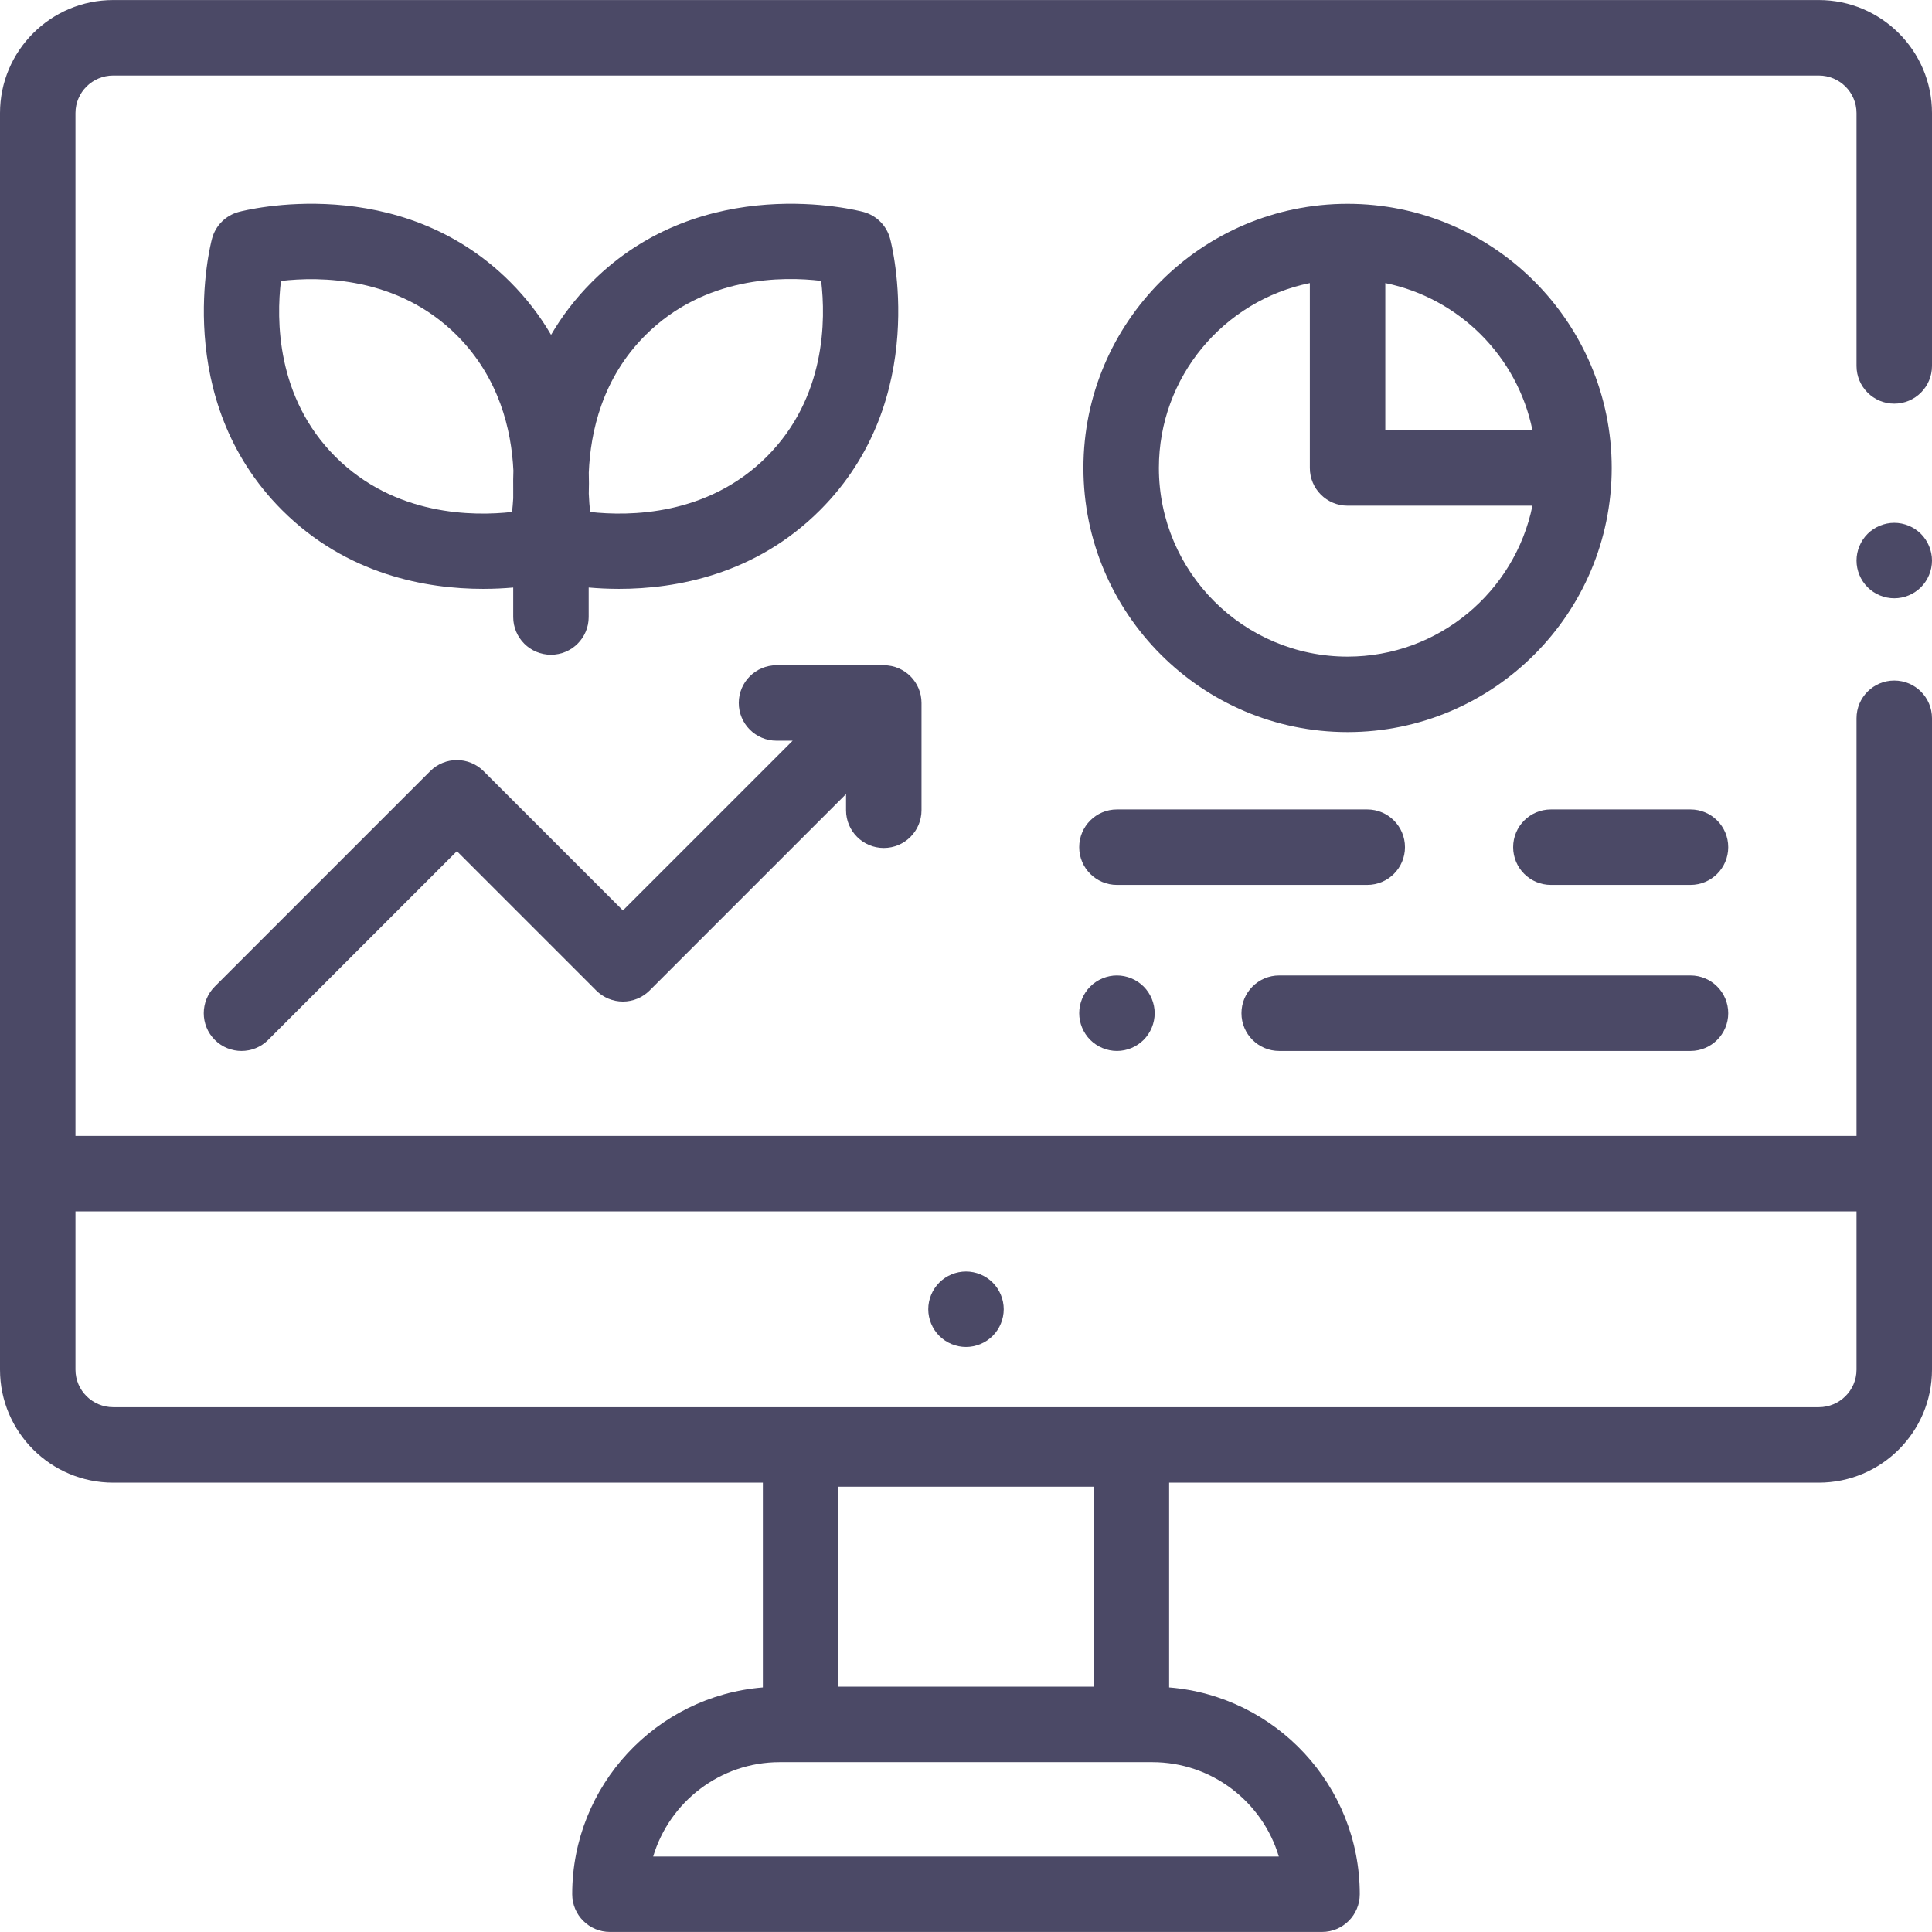
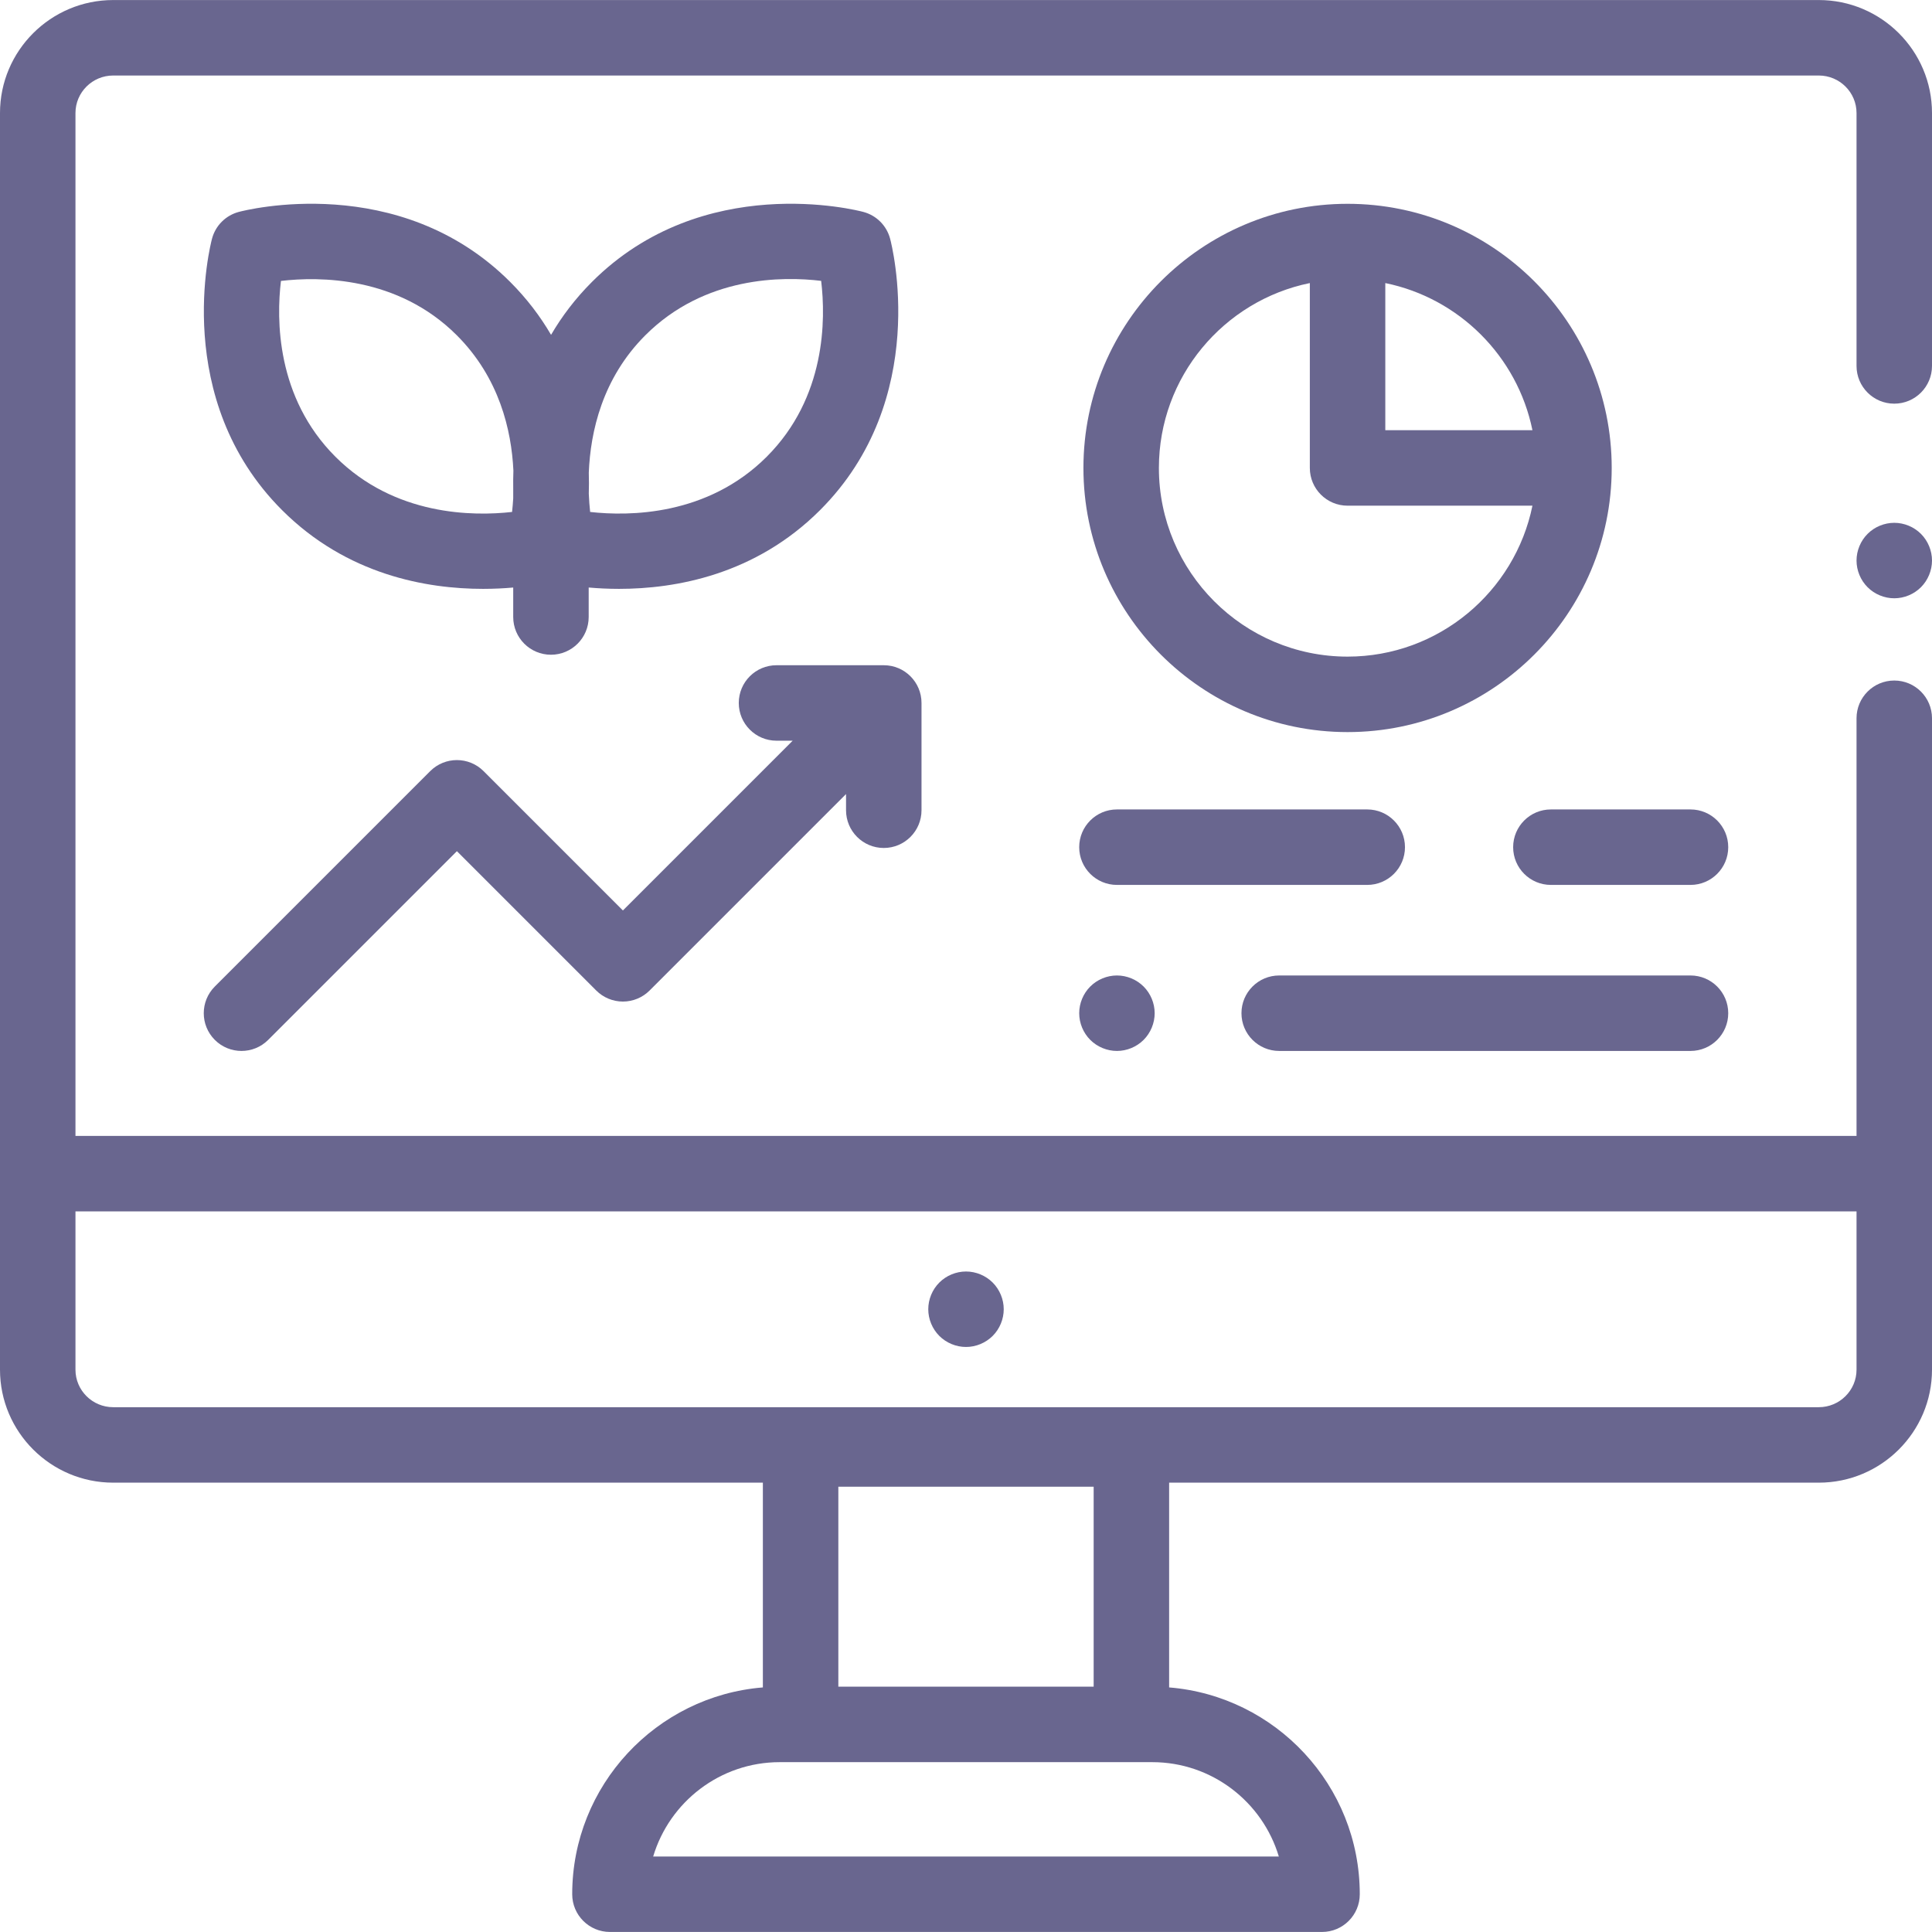
- <svg xmlns="http://www.w3.org/2000/svg" version="1.1" id="Capa_1" x="0px" y="0px" viewBox="0 0 512 512" style="enable-background:new 0 0 512 512;" xml:space="preserve" fill="#4b4966">
+ <svg xmlns="http://www.w3.org/2000/svg" version="1.1" id="Capa_1" x="0px" y="0px" viewBox="0 0 512 512" style="enable-background:new 0 0 512 512;" xml:space="preserve" fill="#69668f">
  <g>
    <g>
      <path d="M263.07,339.891c-1.86-1.86-4.44-2.93-7.07-2.93s-5.21,1.069-7.07,2.93c-1.86,1.86-2.93,4.439-2.93,7.07    c0,2.63,1.07,5.21,2.93,7.069c1.86,1.861,4.44,2.931,7.07,2.931s5.21-1.07,7.07-2.931c1.86-1.859,2.93-4.439,2.93-7.069    C266,344.33,264.93,341.751,263.07,339.891z" id="id_111" />
    </g>
  </g>
  <g>
    <g>
      <path d="M509.07,141.481c-1.86-1.86-4.44-2.93-7.07-2.93s-5.21,1.069-7.07,2.93c-1.86,1.86-2.93,4.44-2.93,7.07    s1.07,5.21,2.93,7.069c1.86,1.86,4.44,2.931,7.07,2.931s5.21-1.07,7.07-2.931c1.86-1.859,2.93-4.439,2.93-7.069    S510.93,143.341,509.07,141.481z" id="id_112" />
    </g>
  </g>
  <g>
    <g>
      <path d="M502,106.976c5.523,0,10-4.478,10-10V29.954c0-16.511-13.458-29.943-30-29.943H30c-16.542,0-30,13.432-30,29.942v333.025    c0,16.511,13.458,29.943,30,29.943h172.168v54.264c-28.241,2.287-50.526,25.985-50.526,54.804c0,5.522,4.477,10,10,10h188.712    c5.523,0,10-4.478,10-10c0-28.819-22.284-52.516-50.523-54.804v-54.264H482c16.542,0,30-13.433,30-29.943v-172.63    c0-5.522-4.477-10-10-10s-10,4.478-10,10v110.684H20V29.954c0-5.482,4.486-9.942,10-9.942h452c5.514,0,10,4.46,10,9.942v67.022    C492,102.498,496.477,106.976,502,106.976z M338.9,491.991H173.098c4.313-14.442,17.72-25.002,33.546-25.002h98.709    C321.179,466.989,334.586,477.548,338.9,491.991z M222.168,446.989v-52.998h67.663v52.998H222.168z M492,321.032v41.947    c0,5.482-4.486,9.943-10,9.943H30c-5.514,0-10-4.461-10-9.943v-41.947H492z" id="id_113" />
    </g>
  </g>
  <g>
    <g>
      <path d="M234.21,176.293h-28.428c-5.523,0-10,4.478-10,10c0,5.522,4.477,10,10,10h4.285l-44.989,44.989l-36.925-36.925    c-3.905-3.904-10.237-3.904-14.143,0l-57.082,57.082c-3.905,3.905-3.906,10.237,0,14.143c1.953,1.952,4.512,2.929,7.071,2.929    s5.119-0.977,7.071-2.929l50.012-50.011l36.925,36.925c1.875,1.875,4.419,2.929,7.071,2.929c2.652,0,5.196-1.054,7.071-2.929    l52.06-52.061v4.285c0.001,5.524,4.478,10.001,10.001,10.001s10-4.478,10-10v-28.428    C244.21,180.771,239.733,176.293,234.21,176.293z" id="id_114" />
    </g>
  </g>
  <g>
    <g>
      <path d="M362.333,214.511H296c-5.523,0-10,4.478-10,10c0,5.522,4.477,10,10,10h66.333c5.523,0,10-4.477,10-10    C372.333,218.989,367.856,214.511,362.333,214.511z" id="id_115" />
    </g>
  </g>
  <g>
    <g>
      <path d="M448,214.511h-37c-5.523,0-10,4.478-10,10c0,5.522,4.477,10,10,10h37c5.523,0,10-4.478,10-10    C458,218.989,453.523,214.511,448,214.511z" id="id_116" />
    </g>
  </g>
  <g>
    <g>
      <path d="M303.07,261.441c-1.86-1.86-4.44-2.93-7.07-2.93s-5.21,1.07-7.07,2.93c-1.86,1.86-2.93,4.44-2.93,7.07    s1.07,5.21,2.93,7.069c1.86,1.86,4.44,2.931,7.07,2.931s5.21-1.07,7.07-2.931c1.86-1.859,2.93-4.439,2.93-7.069    S304.93,263.301,303.07,261.441z" id="id_117" />
    </g>
  </g>
  <g>
    <g>
      <path d="M448,258.511H339c-5.523,0-10,4.478-10,10c0,5.522,4.477,10,10,10h109c5.523,0,10-4.478,10-10    C458,262.989,453.523,258.511,448,258.511z" id="id_118" />
    </g>
  </g>
  <g>
    <g>
      <path d="M357.119,54.011c-38.598,0-70,31.402-70,70c0,38.598,31.402,70,70,70c38.598,0,70-31.402,70-70    C427.119,85.413,395.717,54.011,357.119,54.011z M357.119,174.011c-27.57,0-50-22.43-50-50c0-24.146,17.205-44.348,40-48.994    v48.994c0,5.522,4.477,10,10,10h48.994C401.467,156.806,381.266,174.011,357.119,174.011z M367.119,114.011V75.017    c19.563,3.987,35.007,19.431,38.994,38.994H367.119z" id="id_119" />
    </g>
  </g>
  <g>
    <g>
      <path d="M235.887,63.249c-0.922-3.462-3.626-6.165-7.087-7.087c-1.721-0.461-42.483-10.896-71.931,18.553    c-4.467,4.467-8.017,9.201-10.832,14.024c-2.815-4.823-6.365-9.557-10.832-14.024c-29.448-29.448-70.21-19.014-71.931-18.553    c-3.461,0.922-6.165,3.625-7.087,7.087c-0.458,1.721-10.894,42.481,18.554,71.93c17.198,17.197,38.348,20.875,53.294,20.875    c2.924,0,5.599-0.143,7.972-0.351v7.808c0.001,5.523,4.478,10,10.001,10s10-4.478,10-10v-7.813    c2.387,0.211,5.082,0.356,8.031,0.356c14.946,0,36.099-3.68,53.295-20.875C246.781,105.731,236.346,64.97,235.887,63.249z     M136.008,129.441v2.626c-0.078,1.307-0.185,2.519-0.307,3.605c-10.251,1.155-31.088,1.094-46.817-14.636    C73.148,105.301,73.239,84.572,74.455,74.45c10.114-1.191,30.93-1.271,46.608,14.408c11.259,11.259,14.488,25.131,14.993,35.862    C135.996,126.357,135.984,127.934,136.008,129.441z M203.192,121.036c-15.721,15.72-36.54,15.788-46.798,14.638    c-0.156-1.421-0.286-3.053-0.358-4.843c0.054-1.764,0.061-3.634,0.001-5.593c0.437-10.818,3.58-24.986,14.975-36.38    c15.745-15.746,36.486-15.648,46.603-14.427C218.836,84.568,218.928,105.299,203.192,121.036z" id="id_120" />
    </g>
  </g>
  <g>
</g>
  <g>
</g>
  <g>
</g>
  <g>
</g>
  <g>
</g>
  <g>
</g>
  <g>
</g>
  <g>
</g>
  <g>
</g>
  <g>
</g>
  <g>
</g>
  <g>
</g>
  <g>
</g>
  <g>
</g>
  <g>
</g>
</svg>
